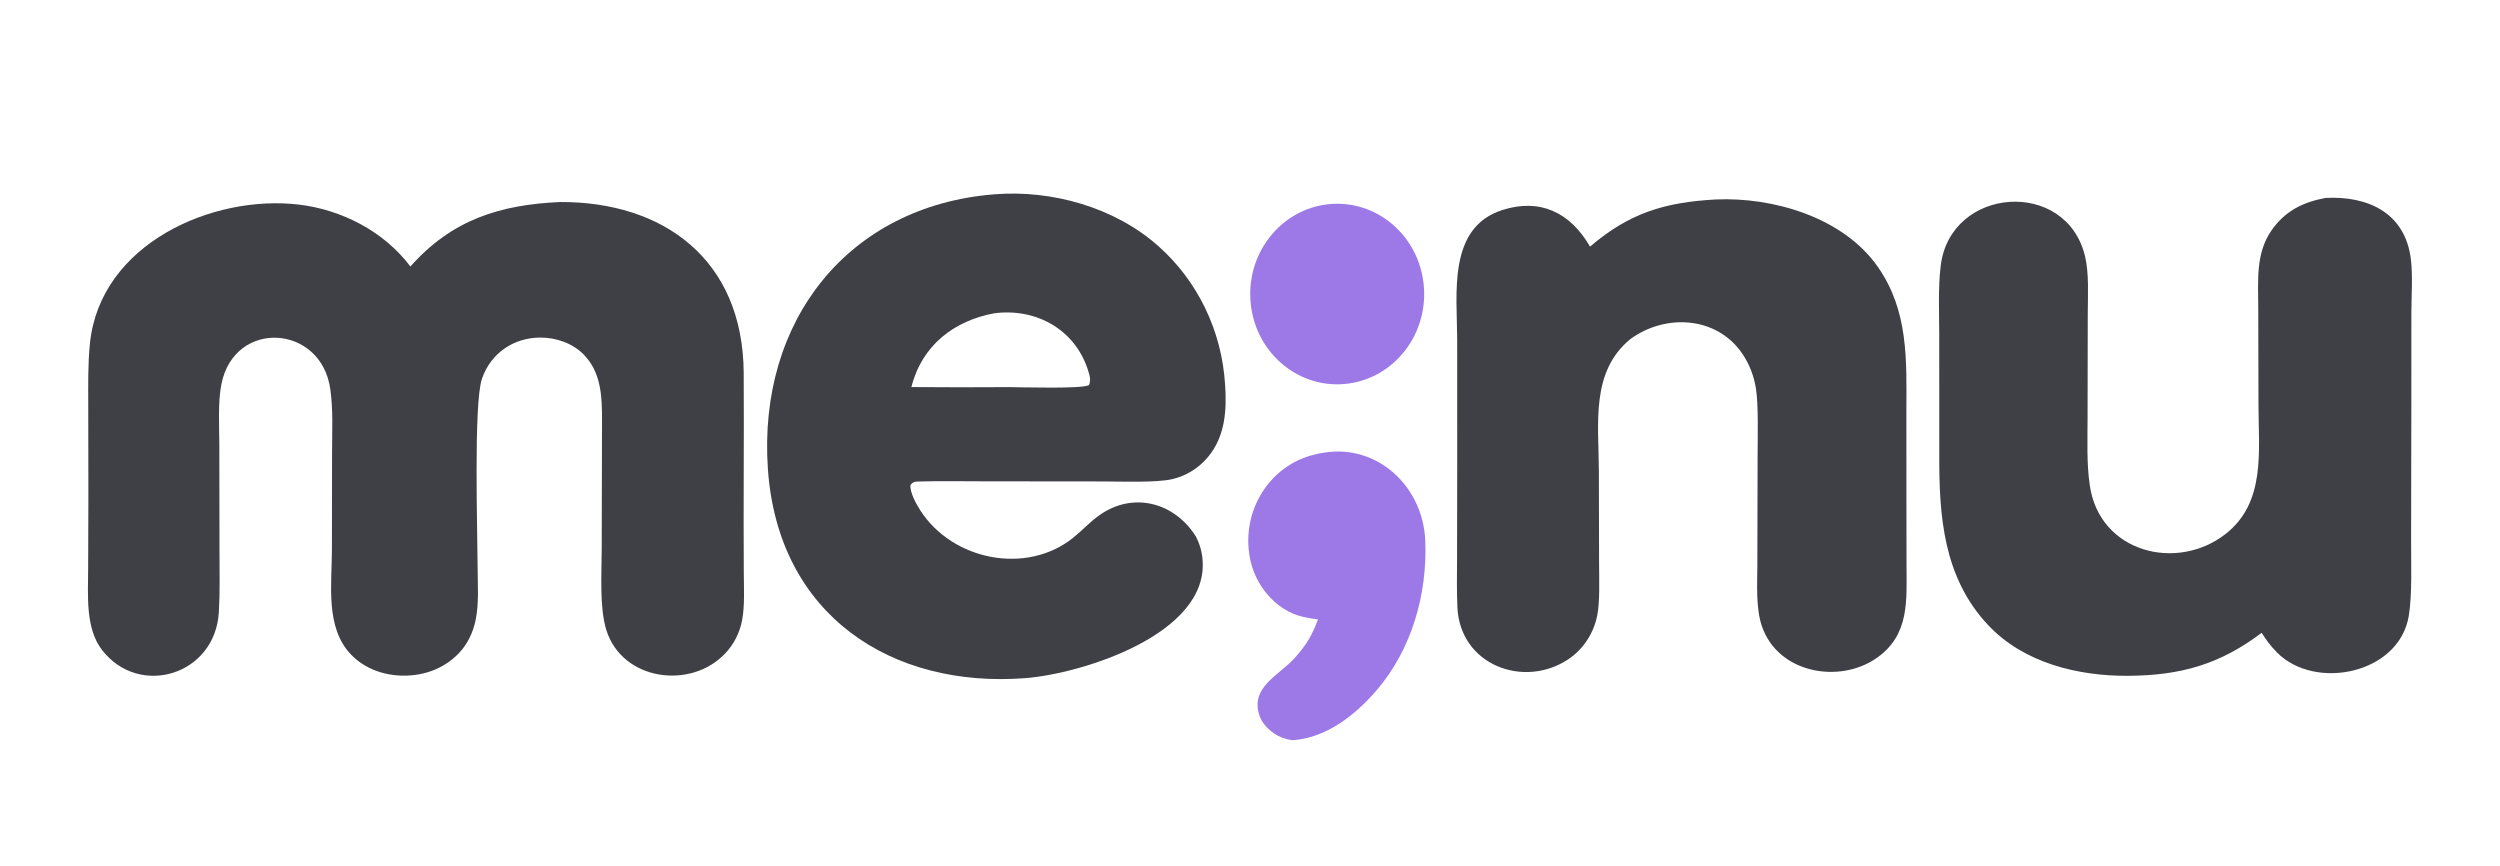
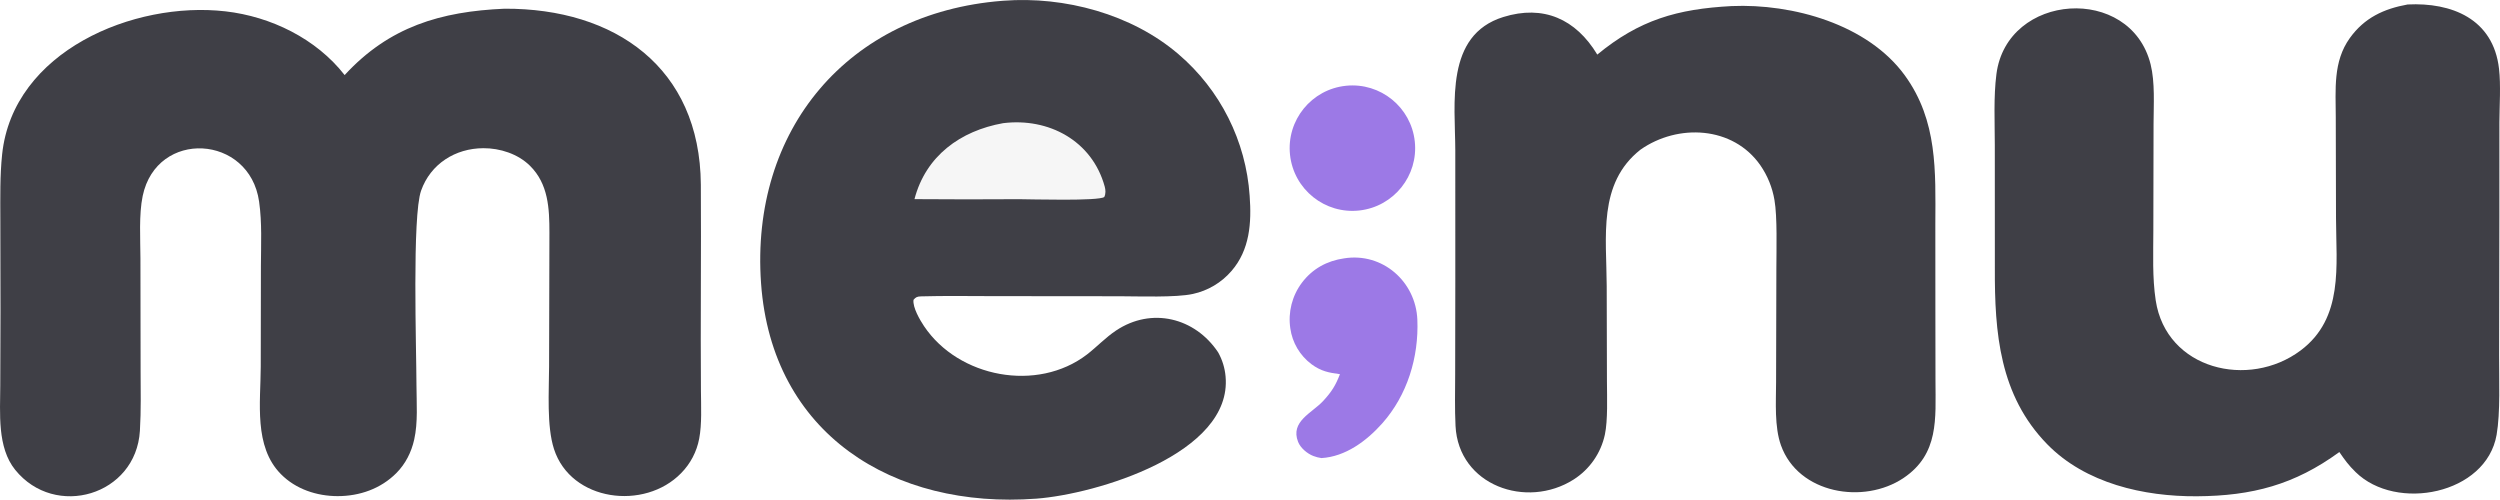
- <svg xmlns="http://www.w3.org/2000/svg" preserveAspectRatio="none" overflow="visible" style="display: block;" width="104" height="36" viewBox="0 0 104 36" fill="none">
-   <g id="á- á- ©áá- © 4 [Vectorized]">
-     <path id="Vector" d="M23.299 8.404C27.585 8.387 30.907 10.775 30.938 15.513C30.956 18.289 30.922 21.074 30.942 23.852C30.946 24.461 30.984 25.198 30.874 25.786C30.779 26.311 30.535 26.796 30.173 27.177C28.747 28.702 25.884 28.325 25.223 26.207C24.933 25.274 25.029 23.866 25.031 22.863L25.044 17.455C25.045 16.477 25.003 15.489 24.288 14.754C23.82 14.273 23.123 14.04 22.473 14.043C21.381 14.047 20.419 14.678 20.049 15.759C19.698 16.786 19.866 22.154 19.869 23.618C19.871 24.333 19.933 25.124 19.78 25.824C19.669 26.334 19.443 26.802 19.087 27.175C18.479 27.811 17.653 28.109 16.798 28.107C15.986 28.106 15.17 27.826 14.592 27.218C13.529 26.101 13.804 24.314 13.808 22.875L13.814 18.795C13.816 17.921 13.862 17.064 13.742 16.197C13.37 13.487 9.76 13.263 9.212 15.972C9.06 16.722 9.122 17.718 9.124 18.495L9.131 23.012C9.132 23.835 9.153 24.631 9.104 25.467C8.951 28.085 5.8 29.041 4.248 27.044C3.544 26.137 3.664 24.757 3.667 23.623L3.677 20.618L3.671 16.898C3.67 16.03 3.653 15.159 3.741 14.289C4.163 10.127 8.863 8.085 12.435 8.511C14.198 8.721 15.965 9.612 17.073 11.087C18.808 9.13 20.813 8.516 23.299 8.404Z" fill="#3F3F46" />
-     <path id="e Â· í¬ëª-  ë´ë¶" d="M41.384 8.082C43.751 7.894 46.371 8.619 48.191 10.241C49.821 11.686 50.82 13.753 50.962 15.973C51.04 17.056 50.97 18.154 50.253 19.01C49.864 19.479 49.337 19.803 48.753 19.934C48.106 20.085 46.626 20.031 45.907 20.028L40.911 20.023C40.008 20.02 39.076 20.006 38.173 20.032C38.018 20.037 37.964 20.067 37.877 20.173C37.839 20.476 38.127 20.989 38.288 21.237C39.633 23.319 42.699 23.922 44.632 22.38C45.019 22.07 45.354 21.696 45.761 21.414C47.149 20.454 48.833 20.894 49.733 22.292C49.897 22.593 49.997 22.928 50.026 23.272C50.296 26.393 44.981 28.029 42.661 28.21C37.085 28.643 32.362 25.593 31.944 19.504C31.517 13.294 35.332 8.579 41.323 8.087C41.343 8.085 41.364 8.083 41.384 8.082ZM45.318 15.591C44.826 13.739 43.134 12.803 41.364 13.032C39.702 13.34 38.353 14.354 37.914 16.102C39.272 16.113 40.631 16.114 41.989 16.104C42.391 16.106 45.104 16.188 45.302 16.015C45.365 15.883 45.355 15.731 45.318 15.591Z" fill="#3F3F46" />
-     <path id="Vector_2" d="M96.741 8.234C98.444 8.145 100.074 8.806 100.298 10.831C100.373 11.502 100.316 12.313 100.313 13.001L100.312 16.754L100.302 22.438C100.298 23.385 100.355 24.73 100.204 25.629C99.799 28.04 96.298 28.748 94.717 27.136C94.439 26.853 94.303 26.658 94.084 26.325C92.341 27.646 90.695 28.099 88.539 28.114C86.473 28.128 84.2 27.593 82.71 26.008C80.852 24.033 80.662 21.496 80.674 18.899L80.672 13.922C80.671 12.993 80.621 11.968 80.734 11.05C81.141 7.749 85.959 7.411 86.736 10.655C86.911 11.384 86.853 12.286 86.851 13.046L86.843 17.368C86.842 18.31 86.799 19.27 86.936 20.198C87.346 22.993 90.558 23.788 92.575 22.22C94.26 20.91 93.957 18.79 93.953 16.863L93.943 12.794C93.942 11.667 93.831 10.546 94.491 9.59C95.057 8.772 95.812 8.408 96.741 8.234Z" fill="#3F3F46" />
-     <path id="Vector_3" d="M71.374 8.298C73.742 8.191 76.673 9.028 78.122 11.107C79.398 12.939 79.313 14.976 79.305 17.114L79.307 20.671L79.311 23.456C79.312 24.971 79.454 26.405 78.068 27.374C76.52 28.456 73.973 28.015 73.297 26.056C73.037 25.303 73.104 24.308 73.106 23.5L73.117 18.877C73.118 18.157 73.157 16.812 73.043 16.14C72.962 15.635 72.775 15.156 72.495 14.735C71.43 13.146 69.283 13.04 67.825 14.104C66.158 15.47 66.508 17.632 66.513 19.615L66.522 23.472C66.524 24.098 66.561 25.039 66.442 25.62C66.287 26.37 65.849 27.024 65.225 27.436C63.394 28.646 60.742 27.676 60.628 25.268C60.596 24.572 60.612 23.874 60.614 23.177L60.62 19.315L60.619 14.12C60.614 12.231 60.213 9.476 62.486 8.741C64.05 8.235 65.312 8.821 66.146 10.259C67.782 8.858 69.26 8.414 71.374 8.298Z" fill="#3F3F46" />
-     <path id="Vector_4" d="M55.074 18.832C57.284 18.466 59.203 20.219 59.292 22.506C59.379 24.75 58.716 27.026 57.264 28.719C56.363 29.769 55.143 30.71 53.76 30.793C53.602 30.77 53.446 30.729 53.297 30.669C52.949 30.531 52.554 30.192 52.415 29.824C51.95 28.6 53.215 28.096 53.859 27.373C54.355 26.816 54.58 26.434 54.828 25.768C54.178 25.68 53.732 25.588 53.187 25.171C52.521 24.653 52.081 23.881 51.966 23.025C51.828 22.058 52.069 21.075 52.633 20.294C53.24 19.456 54.081 18.979 55.074 18.832Z" fill="#9C79E6" />
-     <path id="Vector_5" d="M55.268 8.495C57.246 8.29 59.012 9.779 59.225 11.83C59.438 13.881 58.018 15.726 56.043 15.963C54.047 16.202 52.245 14.708 52.03 12.634C51.815 10.561 53.269 8.702 55.268 8.495Z" fill="#9C79E6" />
+ <svg xmlns="http://www.w3.org/2000/svg" preserveAspectRatio="none" overflow="visible" style="display: block;" width="104" height="20.786" viewBox="0 0 104 20.786" fill="none">
+   <g id="Group 9">
+     <path id="Vector" d="M20.991 0.362C25.571 0.344 29.121 2.801 29.155 7.678C29.174 10.535 29.137 13.401 29.159 16.259C29.163 16.886 29.203 17.644 29.086 18.25C28.984 18.791 28.723 19.289 28.337 19.681C26.812 21.251 23.754 20.862 23.047 18.683C22.736 17.723 22.84 16.274 22.842 15.241L22.856 9.677C22.856 8.67 22.812 7.653 22.048 6.897C21.547 6.402 20.803 6.162 20.108 6.165C18.94 6.169 17.913 6.818 17.518 7.93C17.142 8.987 17.322 14.512 17.325 16.018C17.327 16.754 17.393 17.569 17.23 18.289C17.112 18.814 16.87 19.296 16.489 19.679C15.839 20.333 14.957 20.64 14.043 20.639C13.175 20.637 12.303 20.349 11.685 19.723C10.55 18.574 10.843 16.735 10.847 15.254L10.854 11.056C10.857 10.156 10.905 9.274 10.778 8.382C10.38 5.593 6.522 5.363 5.936 8.15C5.774 8.922 5.84 9.947 5.842 10.746L5.849 15.395C5.85 16.242 5.872 17.061 5.82 17.922C5.657 20.615 2.29 21.6 0.631 19.544C-0.121 18.611 0.007 17.19 0.011 16.024L0.021 12.931L0.014 9.103C0.013 8.21 -0.005 7.313 0.089 6.418C0.54 2.135 5.563 0.033 9.38 0.472C11.265 0.688 13.153 1.604 14.337 3.123C16.191 1.109 18.334 0.477 20.991 0.362Z" fill="#3F3F46" />
+     <g id="Group 1">
+       <path id="Vector_2" d="M41.684 0.035C41.706 0.033 41.728 0.031 41.75 0.03C44.279 -0.163 47.078 0.583 49.023 2.253C50.765 3.74 51.833 5.867 51.986 8.151C52.068 9.266 51.994 10.395 51.227 11.276C50.811 11.759 50.248 12.093 49.624 12.228C48.932 12.383 47.352 12.326 46.583 12.324L41.243 12.319C40.279 12.317 39.283 12.302 38.318 12.329C38.152 12.333 38.094 12.364 38.002 12.473C37.961 12.786 38.269 13.313 38.44 13.568C39.877 15.711 43.154 16.332 45.221 14.745C45.633 14.426 45.992 14.04 46.428 13.75C47.911 12.763 49.71 13.216 50.672 14.654C50.847 14.964 50.954 15.308 50.984 15.663C51.273 18.875 45.593 20.558 43.113 20.744C37.154 21.19 32.107 18.052 31.66 11.785C31.204 5.394 35.282 0.542 41.684 0.035Z" fill="#3F3F46" />
+       <path id="Vector_3" d="M41.729 5.124C43.621 4.888 45.43 5.851 45.955 7.757C45.995 7.902 46.005 8.058 45.938 8.194C45.726 8.372 42.828 8.288 42.398 8.286C40.946 8.296 39.494 8.296 38.042 8.284C38.512 6.485 39.953 5.442 41.729 5.124Z" fill="#F6F6F6" />
+     </g>
+     <path id="Vector_4" d="M100.158 0.186C101.978 0.095 103.72 0.775 103.959 2.859C104.039 3.55 103.978 4.385 103.975 5.093L103.974 8.955L103.963 14.804C103.959 15.779 104.02 17.163 103.859 18.088C103.426 20.569 99.684 21.298 97.994 19.639C97.697 19.348 97.552 19.147 97.317 18.805C95.455 20.163 93.696 20.63 91.392 20.645C89.184 20.66 86.755 20.11 85.163 18.479C83.177 16.446 82.975 13.835 82.986 11.163L82.984 6.041C82.983 5.085 82.93 4.029 83.051 3.085C83.486 -0.313 88.635 -0.66 89.466 2.679C89.652 3.428 89.591 4.356 89.588 5.139L89.579 9.587C89.578 10.556 89.533 11.544 89.678 12.499C90.117 15.375 93.549 16.194 95.705 14.58C97.506 13.232 97.182 11.05 97.178 9.067L97.168 4.879C97.166 3.72 97.048 2.566 97.753 1.583C98.358 0.741 99.165 0.366 100.158 0.186Z" fill="#3F3F46" />
+     <path id="Vector_5" d="M72.034 0.253C74.564 0.143 77.697 1.004 79.246 3.144C80.61 5.029 80.518 7.125 80.51 9.325L80.512 12.986L80.516 15.852C80.518 17.411 80.669 18.887 79.188 19.884C77.534 20.997 74.812 20.544 74.089 18.528C73.811 17.753 73.883 16.729 73.885 15.897L73.897 11.139C73.898 10.398 73.94 9.015 73.818 8.323C73.731 7.804 73.531 7.31 73.232 6.877C72.094 5.242 69.8 5.133 68.241 6.228C66.46 7.634 66.833 9.858 66.839 11.899L66.849 15.868C66.851 16.513 66.89 17.481 66.763 18.079C66.597 18.851 66.129 19.524 65.463 19.948C63.506 21.193 60.672 20.195 60.55 17.717C60.515 17.001 60.533 16.282 60.535 15.565L60.541 11.59L60.54 6.244C60.535 4.301 60.107 1.464 62.536 0.708C64.207 0.188 65.555 0.791 66.447 2.271C68.196 0.829 69.774 0.372 72.034 0.253Z" fill="#3F3F46" />
+     <path id="Vector_6" d="M55.919 10.747C57.513 10.494 58.897 11.711 58.962 13.3C59.025 14.859 58.546 16.439 57.498 17.616C56.849 18.345 55.969 18.998 54.971 19.056C54.857 19.04 54.745 19.012 54.637 18.97C54.386 18.874 54.102 18.639 54.001 18.383C53.666 17.533 54.578 17.183 55.043 16.681C55.401 16.294 55.563 16.028 55.742 15.566C55.272 15.505 54.951 15.441 54.558 15.151C54.077 14.791 53.76 14.255 53.677 13.66C53.577 12.989 53.751 12.306 54.158 11.763C54.596 11.181 55.203 10.849 55.919 10.747Z" fill="#9C79E6" />
+     <path id="Vector_7" d="M56.001 3.567C57.427 3.425 58.702 4.459 58.855 5.884C59.009 7.308 57.984 8.59 56.56 8.755C55.12 8.921 53.82 7.883 53.665 6.442C53.51 5.002 54.558 3.711 56.001 3.567Z" fill="#9C79E6" />
  </g>
</svg>
